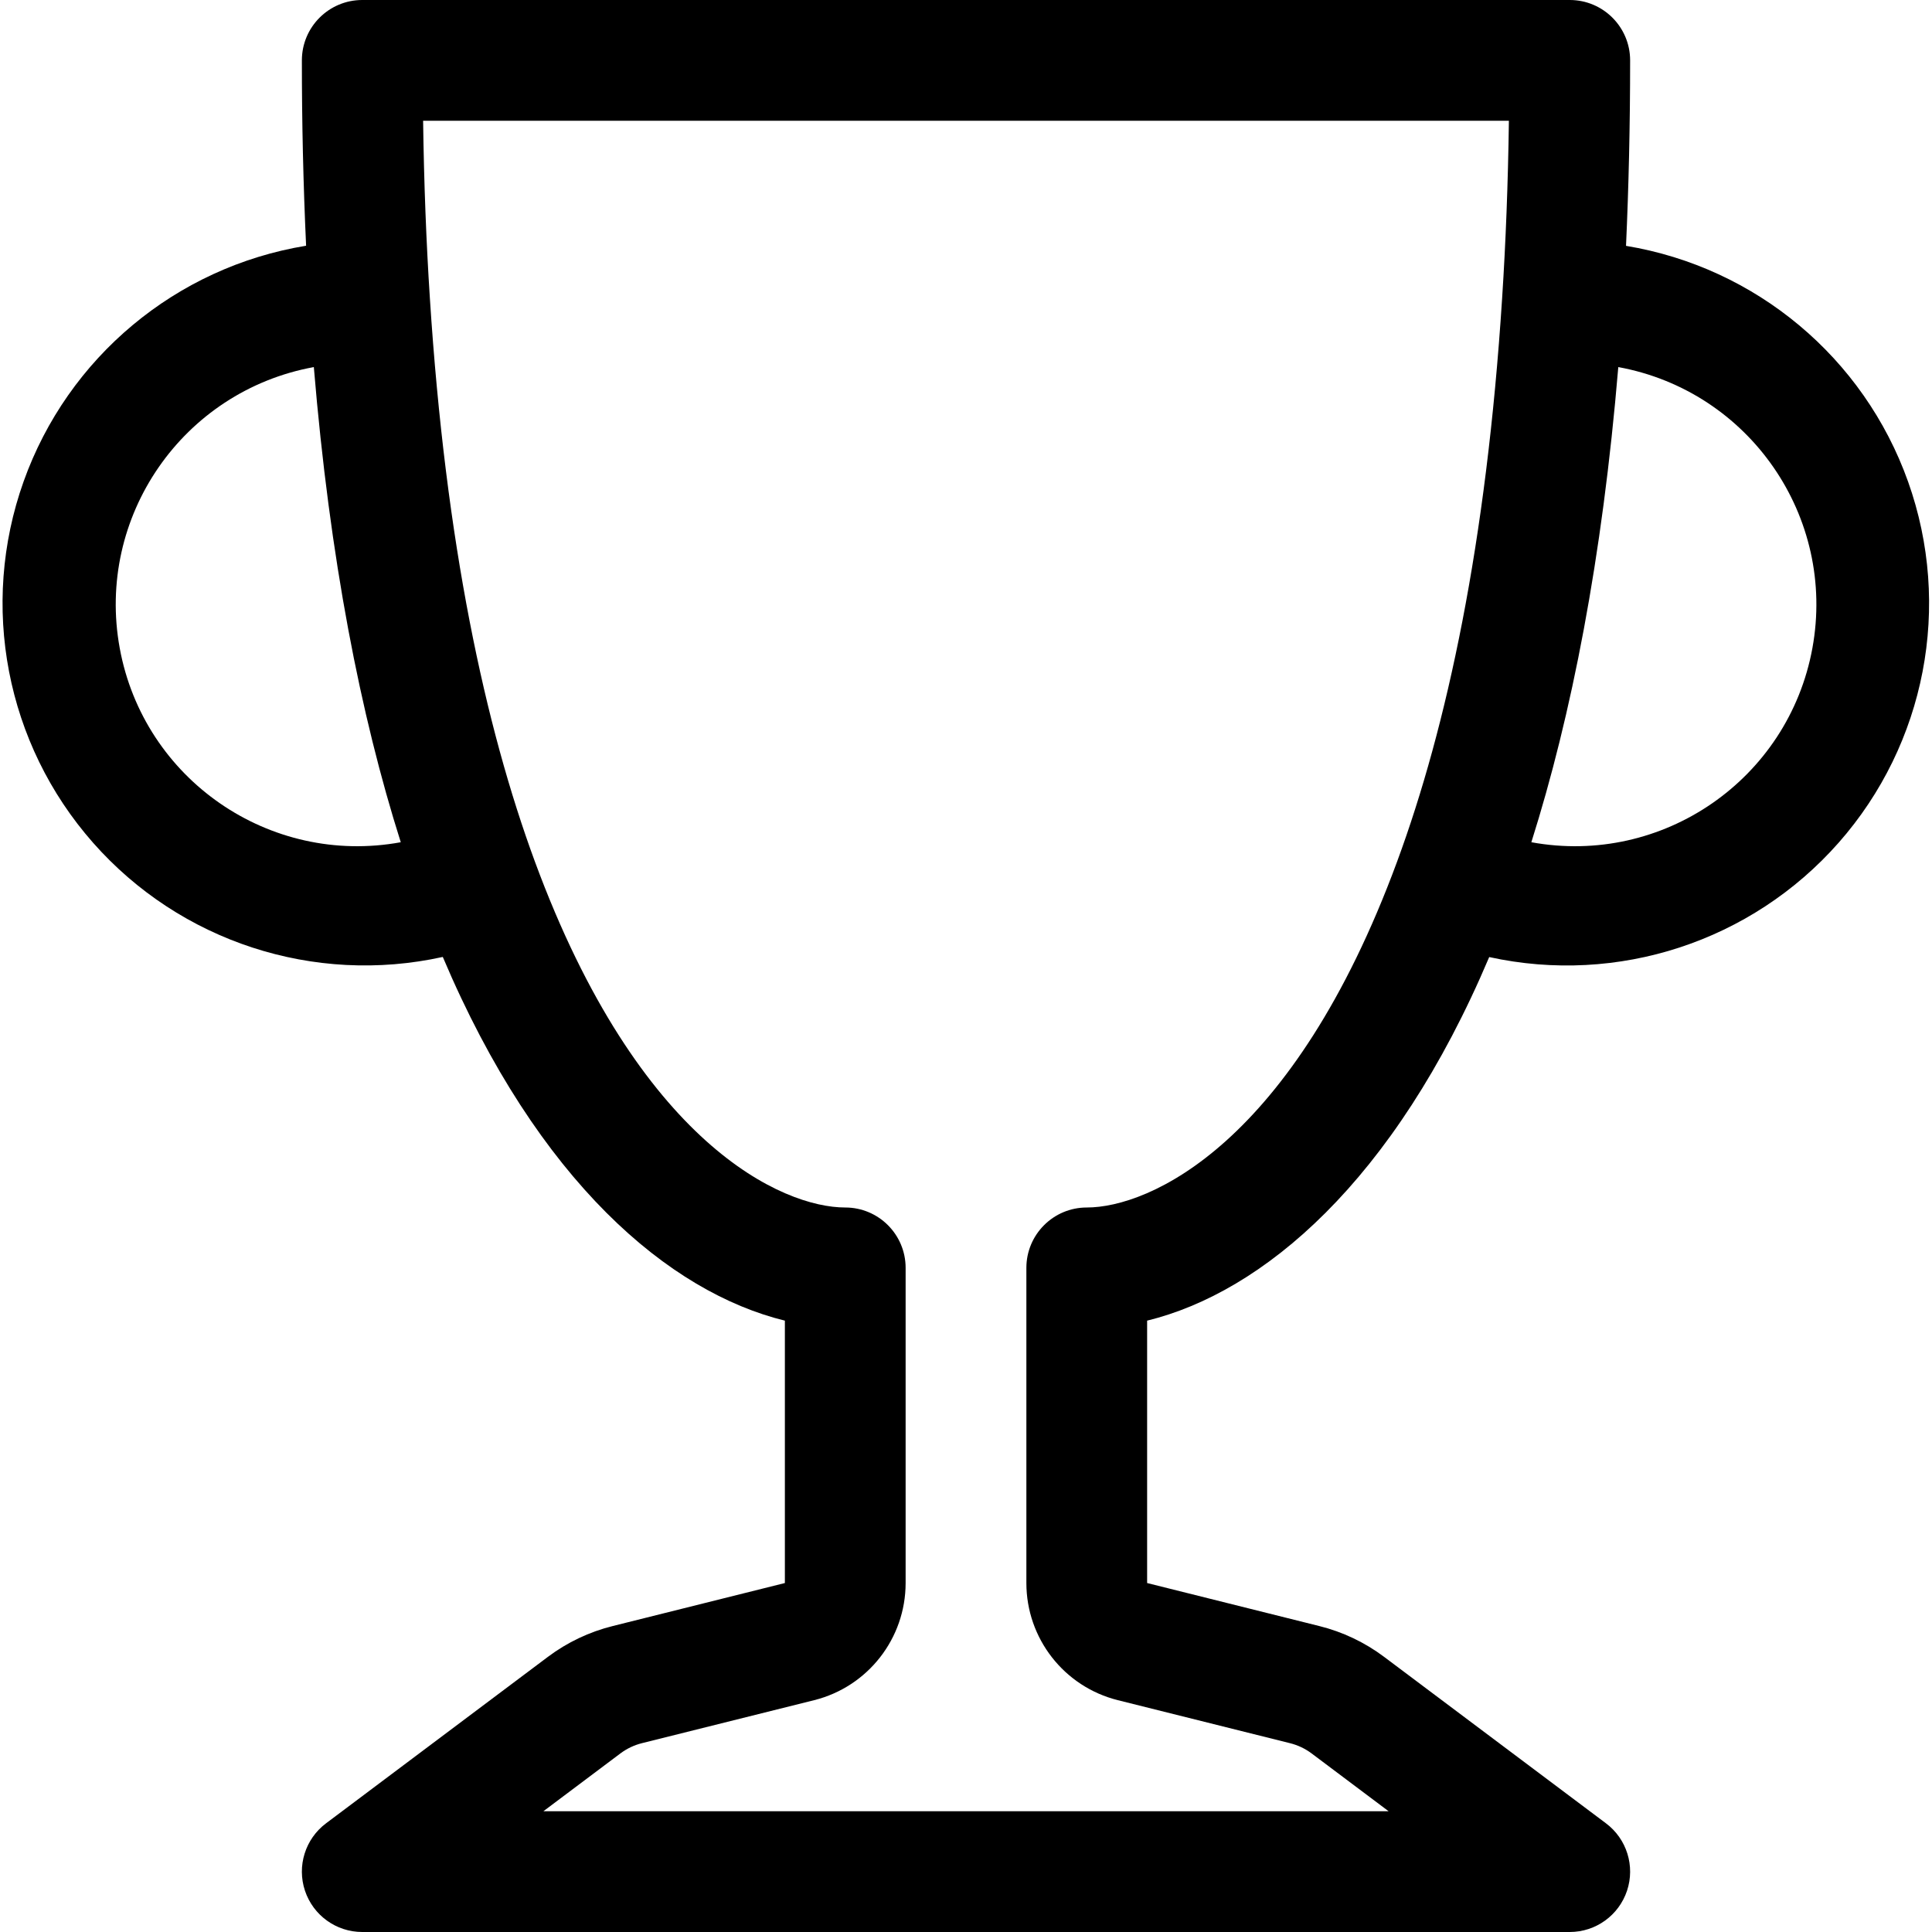
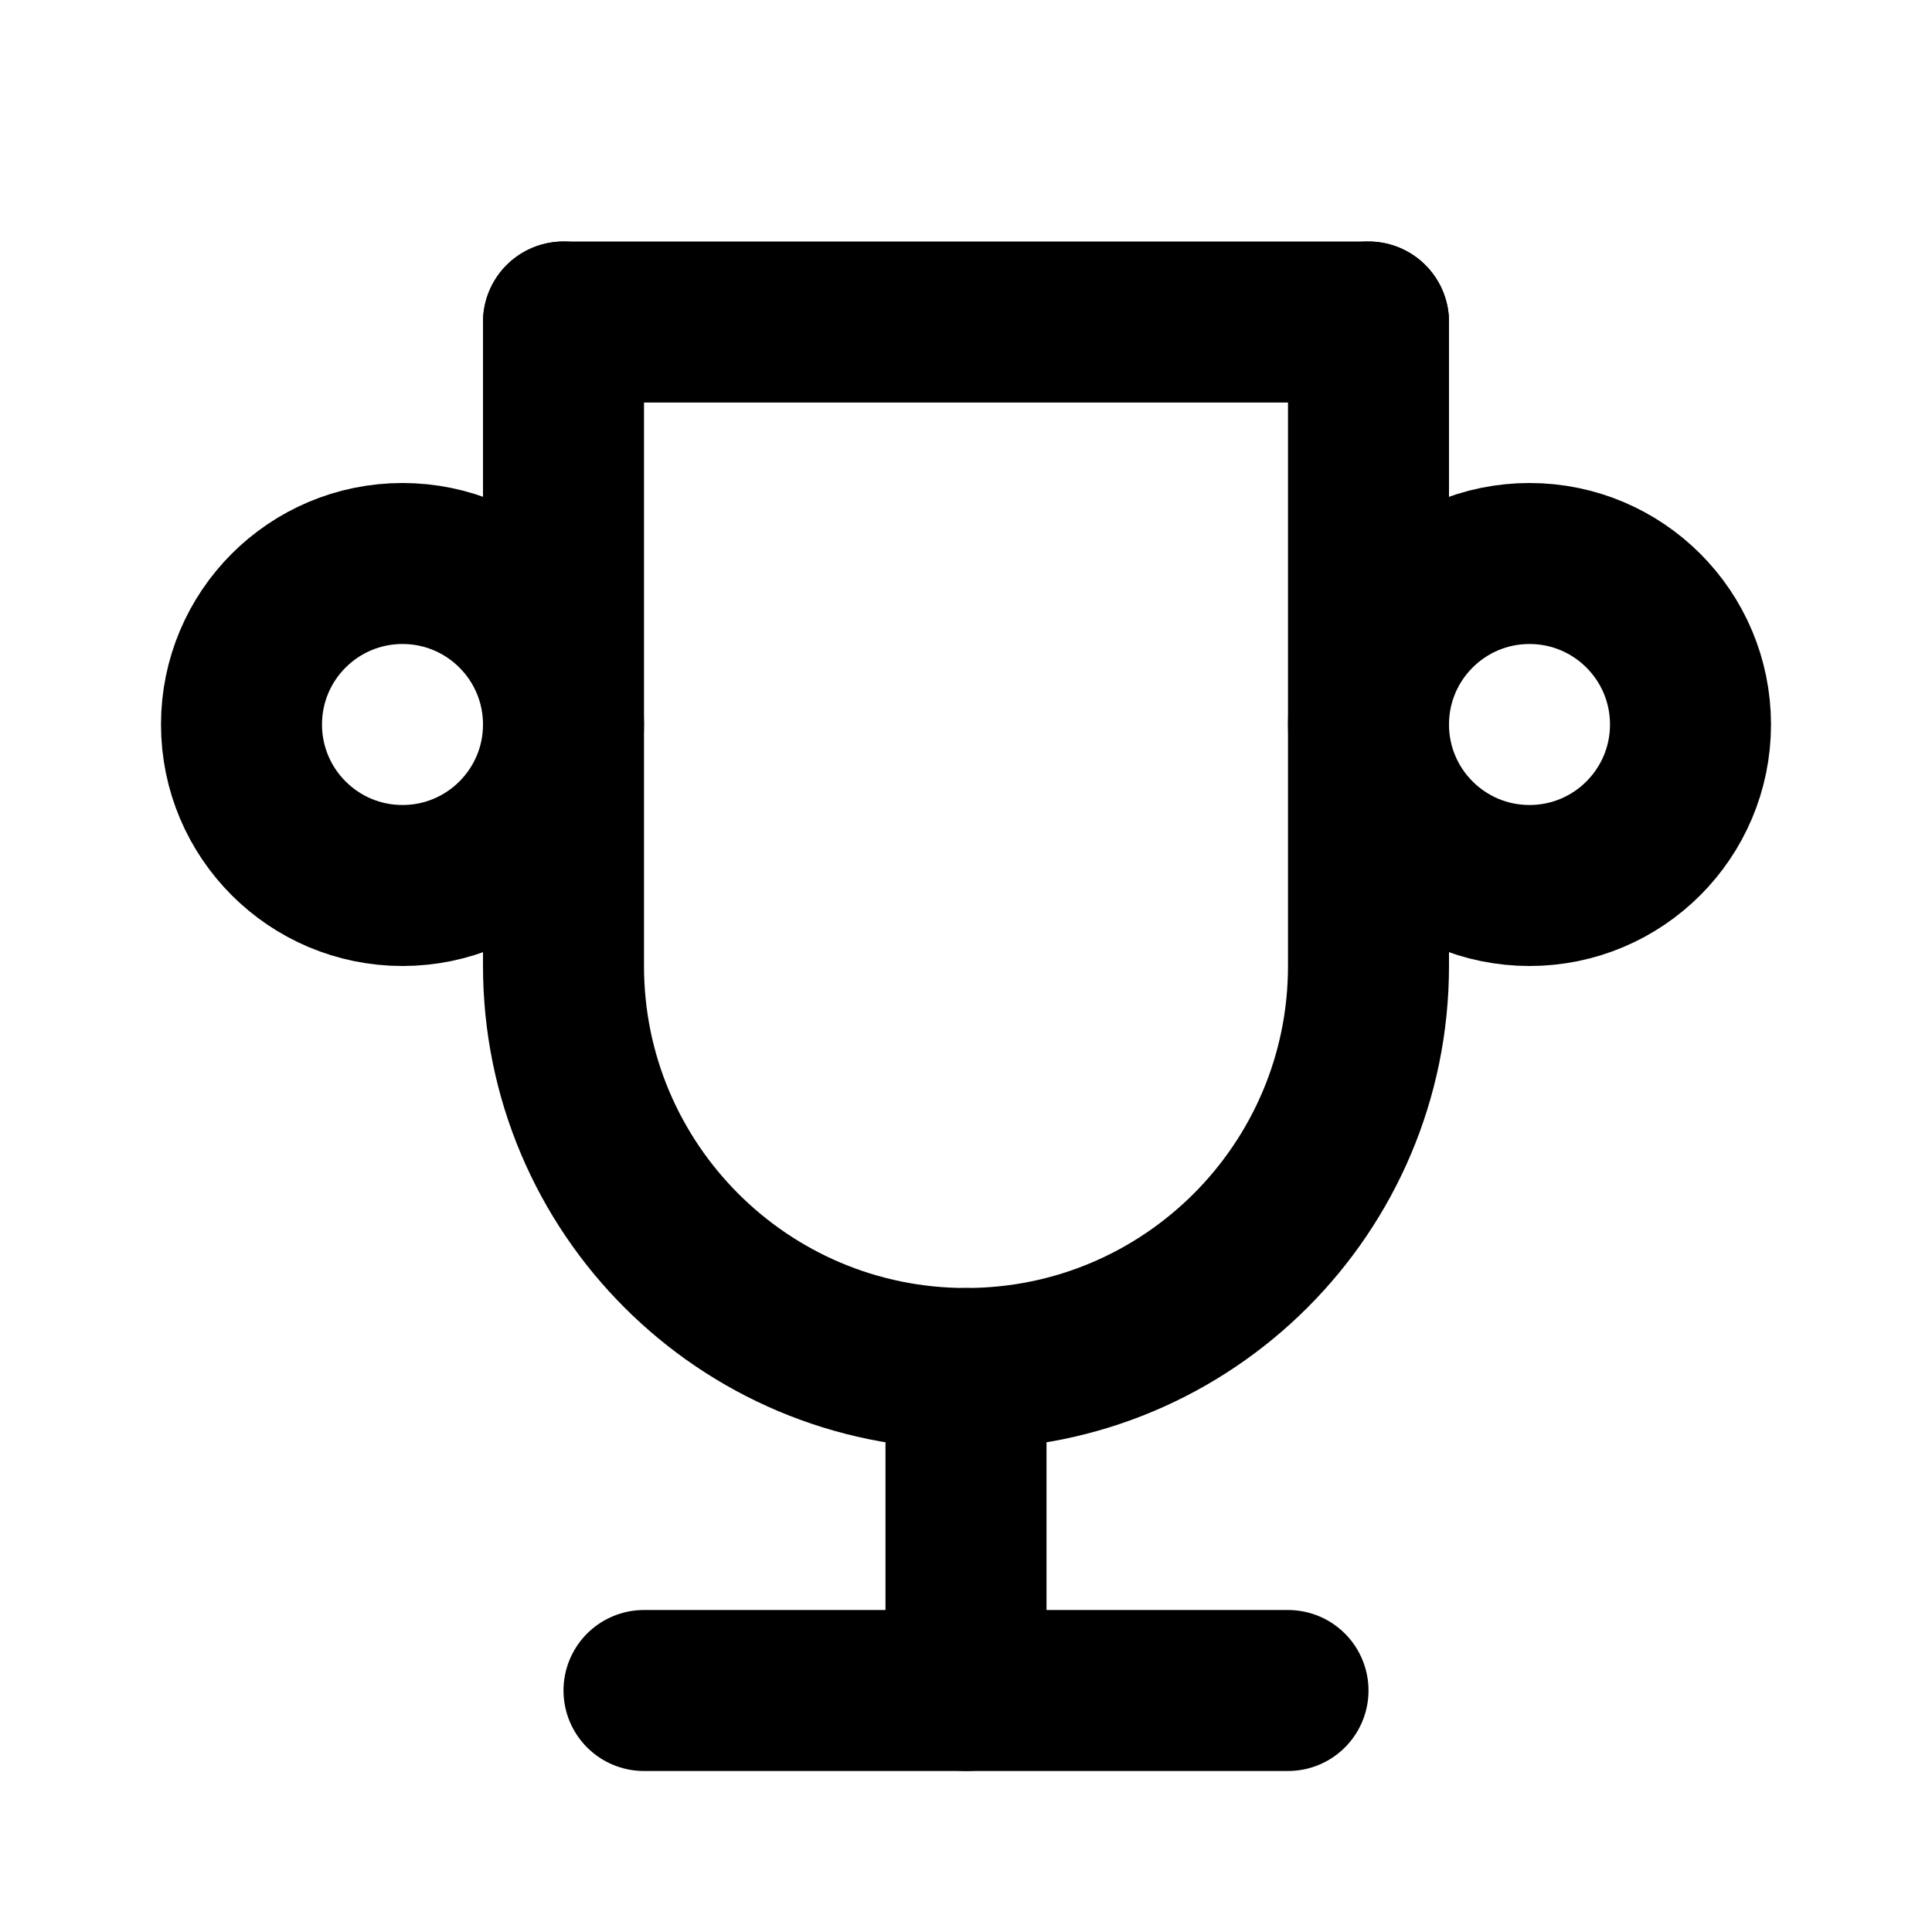
- <svg xmlns="http://www.w3.org/2000/svg" width="16" height="16" fill="currentColor" class="bi bi-trophy" viewBox="0 0 16 16">
-   <path d="M2.5.5A.5.5 0 0 1 3 0h10a.5.5 0 0 1 .5.5c0 .538-.012 1.05-.034 1.536a3 3 0 1 1-1.133 5.89c-.79 1.865-1.878 2.777-2.833 3.011v2.173l1.425.356c.194.048.377.135.537.255L13.3 15.1a.5.5 0 0 1-.3.9H3a.5.5 0 0 1-.3-.9l1.838-1.379c.16-.12.343-.207.537-.255L6.5 13.11v-2.173c-.955-.234-2.043-1.146-2.833-3.012a3 3 0 1 1-1.132-5.89A33.076 33.076 0 0 1 2.5.5m.099 2.54a2 2 0 0 0 .72 3.935c-.333-1.05-.588-2.346-.72-3.935zm10.083 3.935a2 2 0 0 0 .72-3.935c-.133 1.59-.388 2.885-.72 3.935M3.504 1c.007.517.026 1.006.056 1.469.13 2.028.457 3.546.87 4.667C5.294 9.48 6.484 10 7 10a.5.5 0 0 1 .5.5v2.61a1 1 0 0 1-.757.97l-1.426.356a.5.5 0 0 0-.179.085L4.5 15h7l-.638-.479a.501.501 0 0 0-.18-.085l-1.425-.356a1 1 0 0 1-.757-.97V10.5A.5.5 0 0 1 9 10c.516 0 1.706-.52 2.57-2.864.413-1.12.74-2.64.87-4.667.03-.463.049-.952.056-1.469H3.504z" />
+ <svg xmlns="http://www.w3.org/2000/svg" width="24" height="24" viewBox="0 0 24 24" stroke-width="2" stroke="currentColor" fill="none" stroke-linecap="round" stroke-linejoin="round">
+   <path stroke="none" d="M0 0h24v24H0z" />
+   <line x1="8" y1="21" x2="16" y2="21" />
+   <line x1="12" y1="17" x2="12" y2="21" />
+   <line x1="7" y1="4" x2="17" y2="4" />
+   <path d="M17 4v8a5 5 0 0 1 -10 0v-8" />
+   <circle cx="5" cy="9" r="2" />
+   <circle cx="19" cy="9" r="2" />
</svg>
